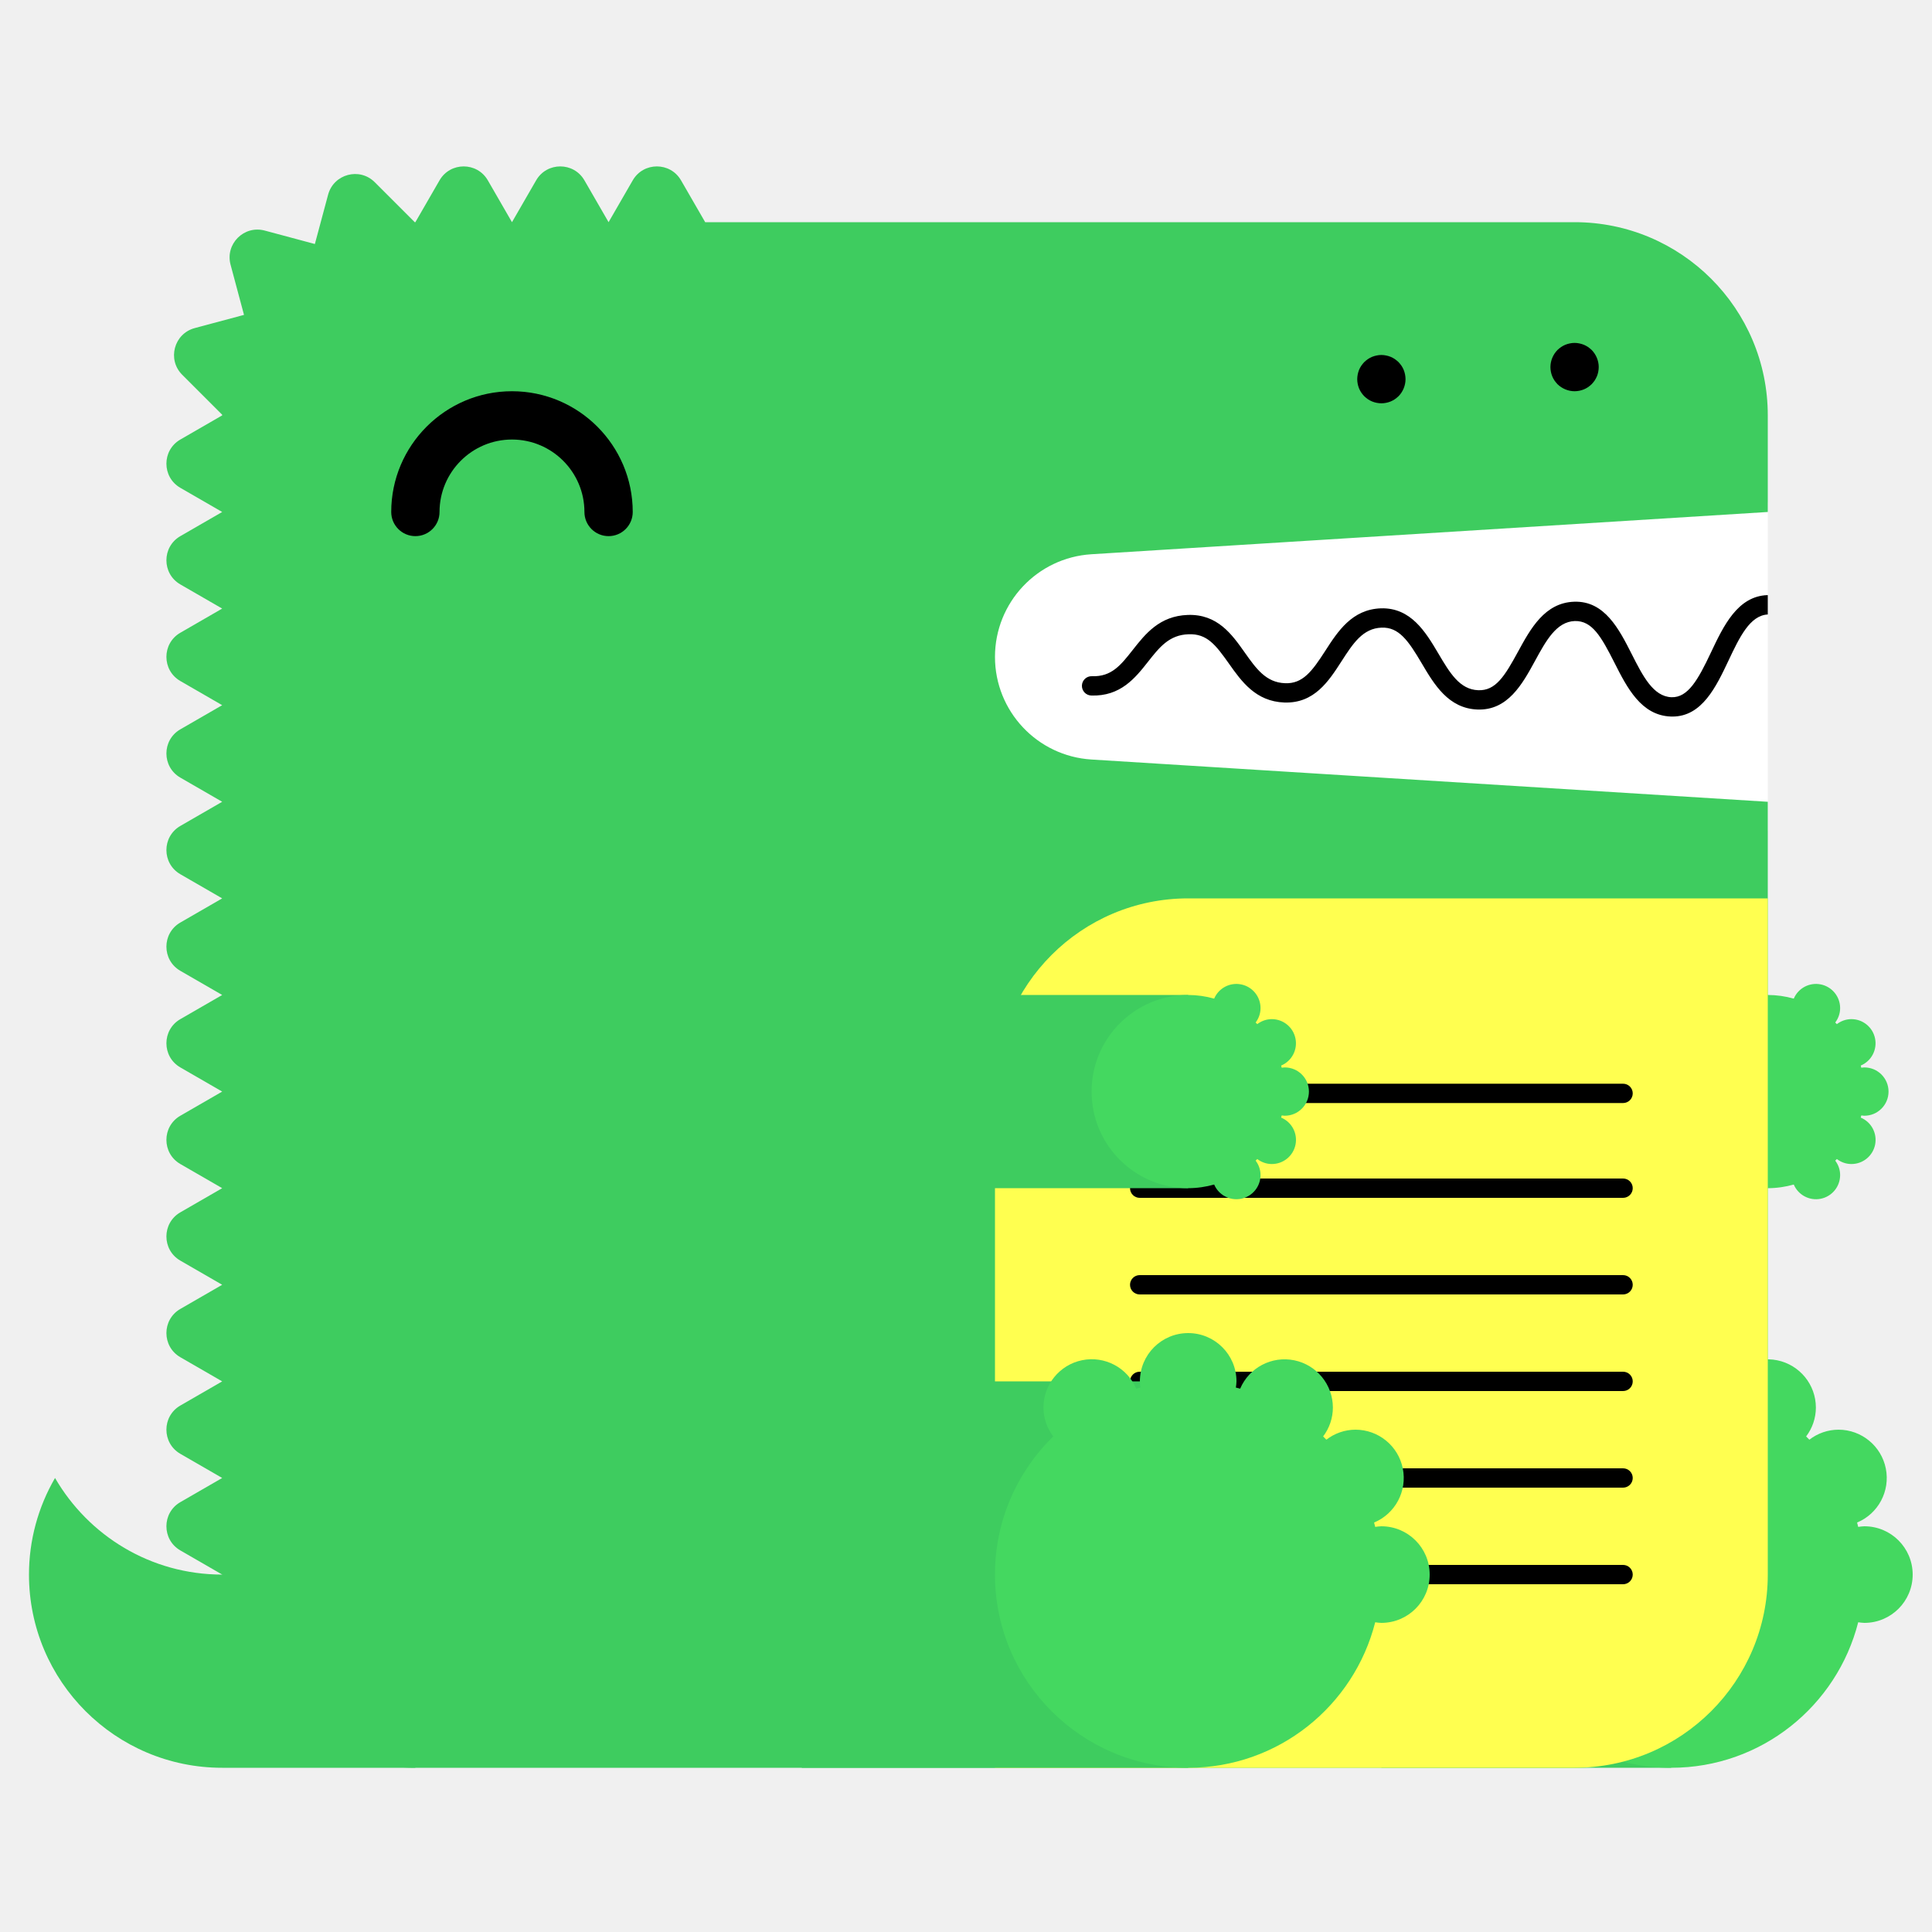
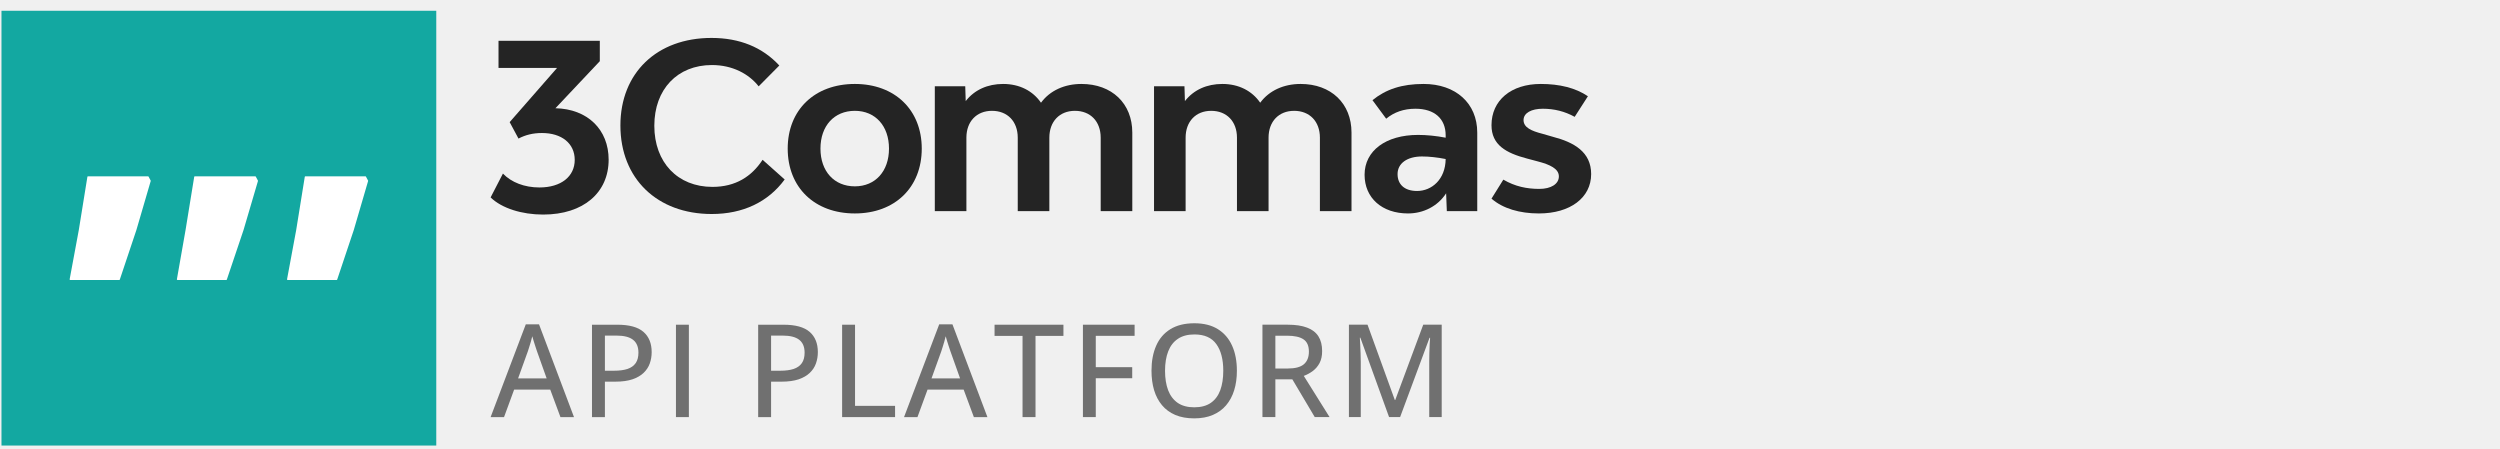
- <svg xmlns="http://www.w3.org/2000/svg" width="200" height="200" viewBox="0 0 200 200">
-   <g fill="none" fill-rule="evenodd">
-     <path fill="#FFF" d="M99 52h84v34H99z" />
-     <path d="M23 163c-7.398 0-13.843-4.027-17.303-10A19.886 19.886 0 0 0 3 163c0 11.046 8.954 20 20 20h20v-20H23z" fill="#3ECC5F" />
-     <path d="M112.98 57.376L183 53V43c0-11.046-8.954-20-20-20H73l-2.5-4.33c-1.112-1.925-3.889-1.925-5 0L63 23l-2.5-4.33c-1.111-1.925-3.889-1.925-5 0L53 23l-2.5-4.33c-1.111-1.925-3.889-1.925-5 0L43 23c-.022 0-.042.003-.065.003l-4.142-4.141c-1.57-1.571-4.252-.853-4.828 1.294l-1.369 5.104-5.192-1.392c-2.148-.575-4.111 1.389-3.535 3.536l1.39 5.193-5.102 1.367c-2.148.576-2.867 3.259-1.296 4.83l4.142 4.142c0 .021-.003.042-.003.064l-4.33 2.5c-1.925 1.111-1.925 3.889 0 5L23 53l-4.33 2.5c-1.925 1.111-1.925 3.889 0 5L23 63l-4.33 2.5c-1.925 1.111-1.925 3.889 0 5L23 73l-4.33 2.5c-1.925 1.111-1.925 3.889 0 5L23 83l-4.33 2.5c-1.925 1.111-1.925 3.889 0 5L23 93l-4.33 2.5c-1.925 1.111-1.925 3.889 0 5L23 103l-4.33 2.5c-1.925 1.111-1.925 3.889 0 5L23 113l-4.33 2.5c-1.925 1.111-1.925 3.889 0 5L23 123l-4.33 2.5c-1.925 1.111-1.925 3.889 0 5L23 133l-4.33 2.5c-1.925 1.111-1.925 3.889 0 5L23 143l-4.33 2.5c-1.925 1.111-1.925 3.889 0 5L23 153l-4.33 2.5c-1.925 1.111-1.925 3.889 0 5L23 163c0 11.046 8.954 20 20 20h120c11.046 0 20-8.954 20-20V83l-70.02-4.376A10.645 10.645 0 0 1 103 68c0-5.621 4.37-10.273 9.98-10.624" fill="#3ECC5F" />
-     <path fill="#3ECC5F" d="M143 183h30v-40h-30z" />
-     <path d="M193 158c-.219 0-.428.037-.639.064-.038-.15-.074-.301-.116-.451A5 5 0 0 0 190.32 148a4.96 4.96 0 0 0-3.016 1.036 26.531 26.531 0 0 0-.335-.336 4.955 4.955 0 0 0 1.011-2.987 5 5 0 0 0-9.599-1.959c-.148-.042-.297-.077-.445-.115.027-.211.064-.42.064-.639a5 5 0 0 0-5-5 5 5 0 0 0-5 5c0 .219.037.428.064.639-.148.038-.297.073-.445.115a4.998 4.998 0 0 0-9.599 1.959c0 1.125.384 2.151 1.011 2.987-3.717 3.632-6.031 8.693-6.031 14.3 0 11.046 8.954 20 20 20 9.339 0 17.16-6.41 19.361-15.064.211.027.42.064.639.064a5 5 0 0 0 5-5 5 5 0 0 0-5-5" fill="#44D860" />
-     <path fill="#3ECC5F" d="M153 123h30v-20h-30z" />
-     <path d="M193 115.5a2.5 2.5 0 1 0 0-5c-.109 0-.214.019-.319.032-.02-.075-.037-.15-.058-.225a2.501 2.501 0 0 0-.963-4.807c-.569 0-1.088.197-1.508.518a6.653 6.653 0 0 0-.168-.168c.314-.417.506-.931.506-1.494a2.5 2.5 0 0 0-4.8-.979A9.987 9.987 0 0 0 183 103c-5.522 0-10 4.478-10 10s4.478 10 10 10c.934 0 1.833-.138 2.69-.377a2.5 2.5 0 0 0 4.8-.979c0-.563-.192-1.077-.506-1.494.057-.055.113-.111.168-.168.42.321.939.518 1.508.518a2.5 2.5 0 0 0 .963-4.807c.021-.074.038-.15.058-.225.105.013.21.032.319.032" fill="#44D860" />
-     <path d="M63 55.5a2.5 2.5 0 0 1-2.5-2.5c0-4.136-3.364-7.5-7.5-7.5s-7.5 3.364-7.5 7.5a2.5 2.5 0 1 1-5 0c0-6.893 5.607-12.5 12.5-12.5S65.5 46.107 65.5 53a2.5 2.5 0 0 1-2.5 2.5" fill="#000" />
-     <path d="M103 183h60c11.046 0 20-8.954 20-20V93h-60c-11.046 0-20 8.954-20 20v70z" fill="#FFFF50" />
-     <path d="M168.02 124h-50.04a1 1 0 1 1 0-2h50.04a1 1 0 1 1 0 2m0 20h-50.04a1 1 0 1 1 0-2h50.04a1 1 0 1 1 0 2m0 20h-50.04a1 1 0 1 1 0-2h50.04a1 1 0 1 1 0 2m0-49.814h-50.04a1 1 0 1 1 0-2h50.04a1 1 0 1 1 0 2m0 19.814h-50.04a1 1 0 1 1 0-2h50.04a1 1 0 1 1 0 2m0 20h-50.04a1 1 0 1 1 0-2h50.04a1 1 0 1 1 0 2M183 61.611c-.012 0-.022-.006-.034-.005-3.09.105-4.552 3.196-5.842 5.923-1.346 2.85-2.387 4.703-4.093 4.647-1.889-.068-2.969-2.202-4.113-4.46-1.314-2.594-2.814-5.536-5.963-5.426-3.046.104-4.513 2.794-5.807 5.167-1.377 2.528-2.314 4.065-4.121 3.994-1.927-.07-2.951-1.805-4.136-3.813-1.321-2.236-2.848-4.75-5.936-4.664-2.994.103-4.465 2.385-5.763 4.4-1.373 2.13-2.335 3.428-4.165 3.351-1.973-.07-2.992-1.51-4.171-3.177-1.324-1.873-2.816-3.993-5.895-3.89-2.928.1-4.399 1.97-5.696 3.618-1.232 1.564-2.194 2.802-4.229 2.724a1 1 0 0 0-.072 2c3.017.101 4.545-1.8 5.872-3.487 1.177-1.496 2.193-2.787 4.193-2.855 1.926-.082 2.829 1.115 4.195 3.045 1.297 1.834 2.769 3.914 5.731 4.021 3.103.104 4.596-2.215 5.918-4.267 1.182-1.834 2.202-3.417 4.15-3.484 1.793-.067 2.769 1.35 4.145 3.681 1.297 2.197 2.766 4.686 5.787 4.796 3.125.108 4.634-2.62 5.949-5.035 1.139-2.088 2.214-4.06 4.119-4.126 1.793-.042 2.728 1.595 4.111 4.33 1.292 2.553 2.757 5.445 5.825 5.556l.169.003c3.064 0 4.518-3.075 5.805-5.794 1.139-2.41 2.217-4.68 4.067-4.773v-2z" fill="#000" />
-     <path fill="#3ECC5F" d="M83 183h40v-40H83z" />
-     <path d="M143 158c-.219 0-.428.037-.639.064-.038-.15-.074-.301-.116-.451A5 5 0 0 0 140.32 148a4.96 4.96 0 0 0-3.016 1.036 26.531 26.531 0 0 0-.335-.336 4.955 4.955 0 0 0 1.011-2.987 5 5 0 0 0-9.599-1.959c-.148-.042-.297-.077-.445-.115.027-.211.064-.42.064-.639a5 5 0 0 0-5-5 5 5 0 0 0-5 5c0 .219.037.428.064.639-.148.038-.297.073-.445.115a4.998 4.998 0 0 0-9.599 1.959c0 1.125.384 2.151 1.011 2.987-3.717 3.632-6.031 8.693-6.031 14.3 0 11.046 8.954 20 20 20 9.339 0 17.16-6.41 19.361-15.064.211.027.42.064.639.064a5 5 0 0 0 5-5 5 5 0 0 0-5-5" fill="#44D860" />
-     <path fill="#3ECC5F" d="M83 123h40v-20H83z" />
-     <path d="M133 115.5a2.5 2.5 0 1 0 0-5c-.109 0-.214.019-.319.032-.02-.075-.037-.15-.058-.225a2.501 2.501 0 0 0-.963-4.807c-.569 0-1.088.197-1.508.518a6.653 6.653 0 0 0-.168-.168c.314-.417.506-.931.506-1.494a2.5 2.5 0 0 0-4.8-.979A9.987 9.987 0 0 0 123 103c-5.522 0-10 4.478-10 10s4.478 10 10 10c.934 0 1.833-.138 2.69-.377a2.5 2.5 0 0 0 4.8-.979c0-.563-.192-1.077-.506-1.494.057-.055.113-.111.168-.168.42.321.939.518 1.508.518a2.5 2.5 0 0 0 .963-4.807c.021-.074.038-.15.058-.225.105.013.21.032.319.032" fill="#44D860" />
-     <path d="M143 41.75c-.16 0-.33-.02-.49-.05a2.52 2.52 0 0 1-.47-.14c-.15-.06-.29-.14-.431-.23-.13-.09-.259-.2-.38-.31-.109-.12-.219-.24-.309-.38s-.17-.28-.231-.43a2.619 2.619 0 0 1-.189-.96c0-.16.02-.33.05-.49.03-.16.08-.31.139-.47.061-.15.141-.29.231-.43.09-.13.2-.26.309-.38.121-.11.25-.22.38-.31.141-.09.281-.17.431-.23.149-.06.31-.11.47-.14.32-.07.65-.07.98 0 .159.03.32.08.47.14.149.06.29.14.43.23.13.09.259.2.38.31.11.12.22.25.31.38.09.14.17.28.23.43.06.16.11.31.14.47.029.16.05.33.05.49 0 .66-.271 1.31-.73 1.77-.121.11-.25.22-.38.31-.14.09-.281.17-.43.23a2.565 2.565 0 0 1-.96.19m20-1.25c-.66 0-1.3-.27-1.771-.73a3.802 3.802 0 0 1-.309-.38c-.09-.14-.17-.28-.231-.43a2.619 2.619 0 0 1-.189-.96c0-.66.27-1.3.729-1.77.121-.11.25-.22.38-.31.141-.09.281-.17.431-.23.149-.06.31-.11.47-.14.32-.07.66-.07.98 0 .159.03.32.08.47.14.149.06.29.14.43.23.13.09.259.2.38.31.459.47.73 1.11.73 1.77 0 .16-.021.33-.05.49-.03.16-.08.32-.14.47-.07.15-.14.29-.23.43-.09.13-.2.26-.31.38-.121.11-.25.22-.38.31-.14.09-.281.17-.43.23a2.565 2.565 0 0 1-.96.19" fill="#000" />
-   </g>
+ <svg xmlns="http://www.w3.org/2000/svg" width="184" height="33" viewBox="0 0 184 33" fill="none">
+   <path fill-rule="evenodd" clip-rule="evenodd" d="M44.796 11.751C44.796 14.172 42.95 15.792 39.974 15.792C38.418 15.792 36.93 15.332 36.109 14.53L37.016 12.774C37.631 13.422 38.606 13.797 39.7 13.797C41.308 13.797 42.3 12.979 42.3 11.768C42.3 10.557 41.342 9.79 39.889 9.79C39.239 9.79 38.675 9.926 38.161 10.199L37.511 8.989L41 4.999H36.691V3.004H44.146V4.504L40.88 7.966C43.24 8.017 44.796 9.534 44.796 11.751Z" fill="#242424" />
+   <path fill-rule="evenodd" clip-rule="evenodd" d="M45.662 9.237C45.662 5.366 48.347 2.792 52.365 2.792C54.434 2.792 56.11 3.474 57.358 4.821L55.837 6.355C55.118 5.435 53.904 4.787 52.399 4.787C49.852 4.787 48.158 6.577 48.158 9.254C48.158 11.965 49.886 13.755 52.434 13.755C54.144 13.755 55.324 12.988 56.127 11.761L57.752 13.21C56.538 14.864 54.691 15.751 52.382 15.751C48.364 15.751 45.662 13.142 45.662 9.237Z" fill="#242424" />
+   <path fill-rule="evenodd" clip-rule="evenodd" d="M65.43 10.936C65.43 9.265 64.421 8.157 62.917 8.157C61.395 8.157 60.386 9.265 60.386 10.936C60.386 12.607 61.395 13.715 62.917 13.715C64.421 13.715 65.43 12.607 65.43 10.936ZM57.975 10.936C57.975 8.088 59.958 6.179 62.917 6.179C65.858 6.179 67.841 8.088 67.841 10.936C67.841 13.801 65.858 15.71 62.917 15.71C59.958 15.71 57.975 13.801 57.975 10.936Z" fill="#242424" />
+   <path fill-rule="evenodd" clip-rule="evenodd" d="M83.337 9.76V15.54H81.011V10.134C81.011 8.941 80.259 8.157 79.113 8.157C77.985 8.157 77.232 8.941 77.232 10.134V15.54H74.906V10.134C74.906 8.941 74.154 8.157 73.009 8.157C71.88 8.157 71.127 8.941 71.127 10.134V15.54H68.802V6.349H71.042L71.076 7.44C71.726 6.605 72.701 6.179 73.829 6.179C75.043 6.179 76.018 6.69 76.617 7.56C77.284 6.656 78.361 6.179 79.592 6.179C81.832 6.179 83.337 7.611 83.337 9.76Z" fill="#242424" />
+   <path fill-rule="evenodd" clip-rule="evenodd" d="M99.471 9.76V15.54H97.145V10.134C97.145 8.941 96.393 8.157 95.247 8.157C94.119 8.157 93.366 8.941 93.366 10.134V15.54H91.041V10.134C91.041 8.941 90.288 8.157 89.142 8.157C88.014 8.157 87.261 8.941 87.261 10.134V15.54H84.936V6.349H87.176L87.21 7.44C87.86 6.605 88.835 6.179 89.963 6.179C91.177 6.179 92.152 6.69 92.751 7.56C93.418 6.656 94.495 6.179 95.726 6.179C97.966 6.179 99.471 7.611 99.471 9.76Z" fill="#242424" />
+   <path fill-rule="evenodd" clip-rule="evenodd" d="M106.401 11.704C105.802 11.584 105.187 11.516 104.656 11.516C103.562 11.516 102.861 12.027 102.861 12.812C102.861 13.562 103.357 14.056 104.297 14.056C105.375 14.056 106.384 13.204 106.401 11.704ZM108.726 9.76V15.54H106.486L106.435 14.227C105.819 15.182 104.759 15.71 103.63 15.71C101.715 15.71 100.433 14.568 100.433 12.863C100.433 11.09 102.006 9.93 104.366 9.93C104.998 9.93 105.7 9.998 106.401 10.134V9.964C106.401 8.737 105.58 8.003 104.178 8.003C103.305 8.003 102.604 8.259 102.023 8.737L101.014 7.372C102.006 6.571 103.169 6.179 104.776 6.179C107.136 6.179 108.726 7.594 108.726 9.76Z" fill="#242424" />
+   <path fill-rule="evenodd" clip-rule="evenodd" d="M109.774 14.619L110.646 13.221C111.518 13.732 112.39 13.903 113.296 13.903C114.151 13.903 114.733 13.545 114.733 12.982C114.733 12.419 114.083 12.113 113.159 11.874L112.39 11.669C110.834 11.26 109.774 10.663 109.774 9.214C109.774 7.389 111.21 6.179 113.399 6.179C114.784 6.179 115.964 6.469 116.87 7.083L115.896 8.6C115.16 8.191 114.374 8.003 113.553 8.003C112.715 8.003 112.133 8.31 112.133 8.839C112.133 9.384 112.715 9.64 113.518 9.845L114.288 10.067C115.861 10.476 117.109 11.192 117.109 12.812C117.109 14.551 115.57 15.71 113.262 15.71C111.86 15.71 110.611 15.352 109.774 14.619Z" fill="#242424" />
+   <path d="M102.236 30.698L100.121 24.852H100.084C100.093 24.979 100.102 25.143 100.112 25.345C100.124 25.543 100.133 25.761 100.139 25.996C100.149 26.229 100.153 26.458 100.153 26.684V30.698H99.281V23.898H100.65L102.658 29.438H102.691L104.75 23.898H106.109V30.698H105.191V26.629C105.191 26.424 105.194 26.212 105.2 25.991C105.206 25.768 105.214 25.557 105.223 25.359C105.236 25.157 105.247 24.991 105.256 24.861H105.214L103.048 30.698H102.236Z" fill="#707070" />
+   <path d="M94.785 23.898C95.358 23.898 95.829 23.97 96.2 24.112C96.574 24.252 96.853 24.466 97.035 24.754C97.218 25.04 97.309 25.402 97.309 25.843C97.309 26.19 97.245 26.483 97.119 26.722C96.992 26.96 96.825 27.156 96.618 27.308C96.414 27.46 96.194 27.579 95.959 27.666L97.856 30.698H96.766L95.115 27.917H93.867V30.698H92.916V23.898H94.785ZM94.725 24.708H93.867V27.122H94.79C95.325 27.122 95.716 27.018 95.964 26.81C96.211 26.599 96.335 26.289 96.335 25.88C96.335 25.455 96.203 25.154 95.94 24.977C95.678 24.798 95.272 24.708 94.725 24.708Z" fill="#707070" />
+   <path d="M91.035 27.29C91.035 27.814 90.969 28.291 90.836 28.722C90.703 29.15 90.505 29.519 90.242 29.829C89.982 30.136 89.656 30.373 89.263 30.541C88.874 30.708 88.418 30.792 87.895 30.792C87.363 30.792 86.899 30.708 86.503 30.541C86.111 30.373 85.784 30.135 85.525 29.825C85.265 29.515 85.07 29.144 84.94 28.713C84.813 28.282 84.75 27.804 84.75 27.28C84.75 26.583 84.864 25.972 85.093 25.448C85.322 24.924 85.67 24.518 86.137 24.229C86.607 23.938 87.198 23.792 87.909 23.792C88.596 23.792 89.171 23.936 89.635 24.225C90.098 24.513 90.448 24.919 90.683 25.443C90.918 25.964 91.035 26.58 91.035 27.29ZM85.747 27.29C85.747 27.842 85.823 28.319 85.975 28.722C86.129 29.122 86.364 29.432 86.68 29.652C86.998 29.869 87.403 29.978 87.895 29.978C88.393 29.978 88.8 29.869 89.115 29.652C89.43 29.432 89.662 29.122 89.811 28.722C89.959 28.319 90.033 27.842 90.033 27.29C90.033 26.453 89.863 25.798 89.523 25.327C89.183 24.852 88.645 24.615 87.909 24.615C87.414 24.615 87.007 24.724 86.689 24.941C86.37 25.155 86.134 25.462 85.979 25.862C85.825 26.259 85.747 26.735 85.747 27.29Z" fill="#707070" />
+   <path d="M80.649 30.698H79.703V23.898H83.507V24.717H80.649V27.024H83.331V27.838H80.649V30.698Z" fill="#707070" />
+   <path d="M76.214 30.699H75.259V24.722H73.199V23.899H78.269V24.722H76.214V30.699Z" fill="#707070" />
+   <path d="M71.677 30.699L70.925 28.676H68.267L67.525 30.699H66.537L69.126 23.871H70.1L72.674 30.699H71.677ZM70.661 27.848L69.947 25.843C69.925 25.775 69.891 25.673 69.844 25.536C69.801 25.4 69.756 25.259 69.71 25.113C69.667 24.967 69.631 24.846 69.603 24.75C69.572 24.877 69.537 25.012 69.497 25.155C69.456 25.294 69.416 25.426 69.376 25.55C69.339 25.671 69.308 25.769 69.283 25.843L68.56 27.848H70.661Z" fill="#707070" />
+   <path d="M61.98 30.699V23.899H62.931V29.871H65.877V30.699H61.98Z" fill="#707070" />
+   <path d="M57.67 23.899C58.545 23.899 59.184 24.074 59.586 24.424C59.991 24.775 60.194 25.273 60.194 25.918C60.194 26.209 60.147 26.486 60.054 26.75C59.962 27.011 59.81 27.242 59.6 27.443C59.393 27.642 59.119 27.8 58.779 27.918C58.439 28.032 58.021 28.09 57.526 28.09H56.752V30.699H55.801V23.899H57.67ZM57.596 24.699H56.752V27.285H57.424C57.817 27.285 58.146 27.242 58.412 27.155C58.678 27.065 58.879 26.922 59.015 26.727C59.151 26.532 59.219 26.274 59.219 25.955C59.219 25.533 59.088 25.218 58.825 25.011C58.562 24.803 58.153 24.699 57.596 24.699Z" fill="#707070" />
+   <path d="M49.75 30.699V23.899H50.701V30.699H49.75Z" fill="#707070" />
+   <path d="M45.44 23.899C46.315 23.899 46.953 24.074 47.355 24.424C47.761 24.775 47.963 25.273 47.963 25.918C47.963 26.209 47.917 26.486 47.824 26.75C47.731 27.011 47.58 27.242 47.369 27.443C47.162 27.642 46.889 27.8 46.548 27.918C46.208 28.032 45.791 28.09 45.296 28.09H44.521V30.699H43.57V23.899H45.44ZM45.365 24.699H44.521V27.285H45.194C45.587 27.285 45.916 27.242 46.182 27.155C46.448 27.065 46.649 26.922 46.785 26.727C46.921 26.532 46.989 26.274 46.989 25.955C46.989 25.533 46.858 25.218 46.595 25.011C46.332 24.803 45.922 24.699 45.365 24.699Z" fill="#707070" />
+   <path d="M41.249 30.699L40.498 28.676H37.84L37.097 30.699H36.109L38.698 23.871H39.672L42.246 30.699H41.249ZM40.233 27.848L39.519 25.843C39.497 25.775 39.463 25.673 39.417 25.536C39.373 25.4 39.329 25.259 39.282 25.113C39.239 24.967 39.203 24.846 39.175 24.75C39.145 24.877 39.109 25.012 39.069 25.155C39.029 25.294 38.988 25.426 38.948 25.55C38.911 25.671 38.88 25.769 38.855 25.843L38.132 27.848H40.233Z" fill="#707070" />
+   <rect width="32" height="32" transform="translate(0.109375 0.791992)" fill="#13A8A1" />
+   <path fill-rule="evenodd" clip-rule="evenodd" d="M21.168 20.607H24.777C24.795 20.607 24.811 20.595 24.817 20.578L26.036 16.936L26.037 16.934L27.093 13.322C27.096 13.312 27.095 13.3 27.09 13.29L26.934 13C26.927 12.986 26.912 12.977 26.896 12.977H22.474C22.453 12.977 22.436 12.993 22.432 13.013L21.799 16.934L21.799 16.935L21.126 20.557C21.121 20.58 21.137 20.602 21.16 20.606C21.163 20.606 21.165 20.607 21.168 20.607Z" fill="white" />
+   <path fill-rule="evenodd" clip-rule="evenodd" d="M13.061 20.607H16.655C16.673 20.607 16.689 20.595 16.695 20.578L17.922 16.936L17.923 16.934L18.986 13.322C18.99 13.312 18.988 13.3 18.983 13.29L18.826 13C18.819 12.986 18.804 12.977 18.789 12.977H14.336C14.315 12.977 14.297 12.993 14.294 13.013L13.656 16.934L13.656 16.935L13.019 20.557C13.015 20.58 13.03 20.602 13.053 20.606C13.056 20.607 13.058 20.607 13.061 20.607Z" fill="white" />
+   <path fill-rule="evenodd" clip-rule="evenodd" d="M5.168 20.607H8.777C8.795 20.607 8.811 20.595 8.817 20.578L10.036 16.936L10.037 16.934L11.093 13.322C11.096 13.312 11.095 13.3 11.09 13.29L10.934 13C10.927 12.986 10.912 12.977 10.896 12.977H6.474C6.454 12.977 6.436 12.993 6.432 13.013L5.799 16.934L5.799 16.935L5.126 20.557C5.121 20.58 5.137 20.602 5.16 20.606C5.162 20.606 5.165 20.607 5.168 20.607Z" fill="white" />
</svg>
